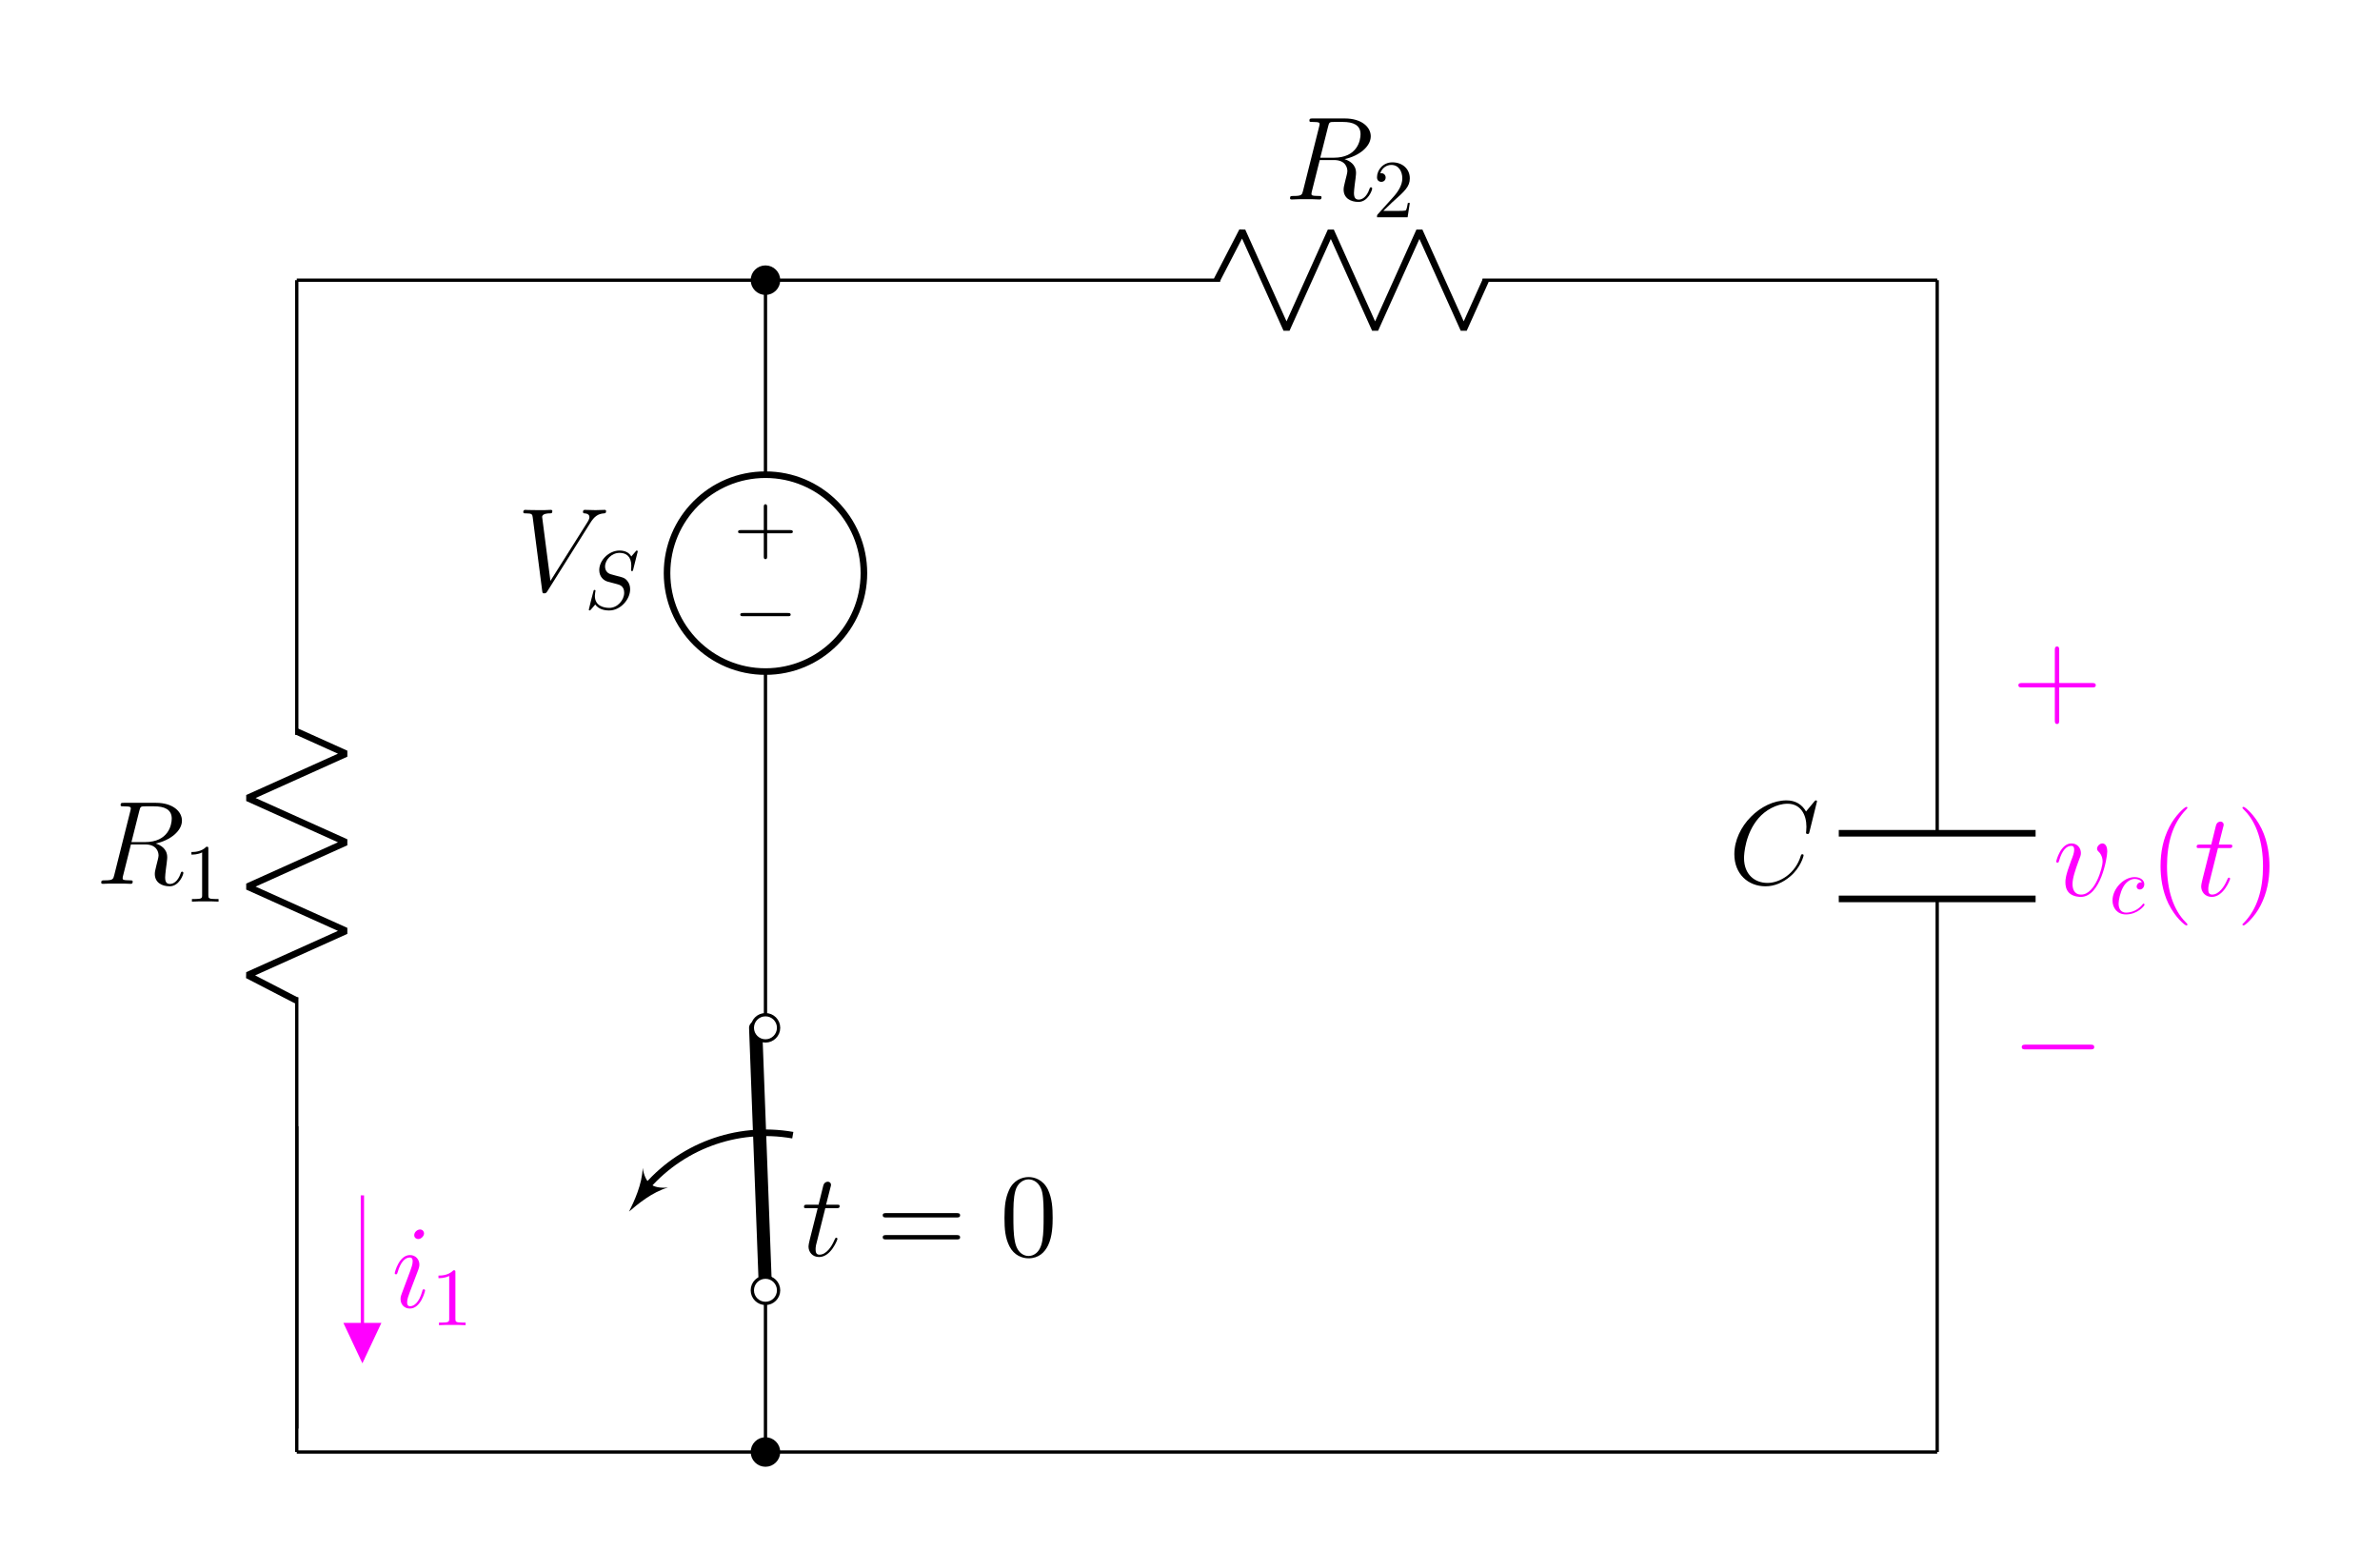
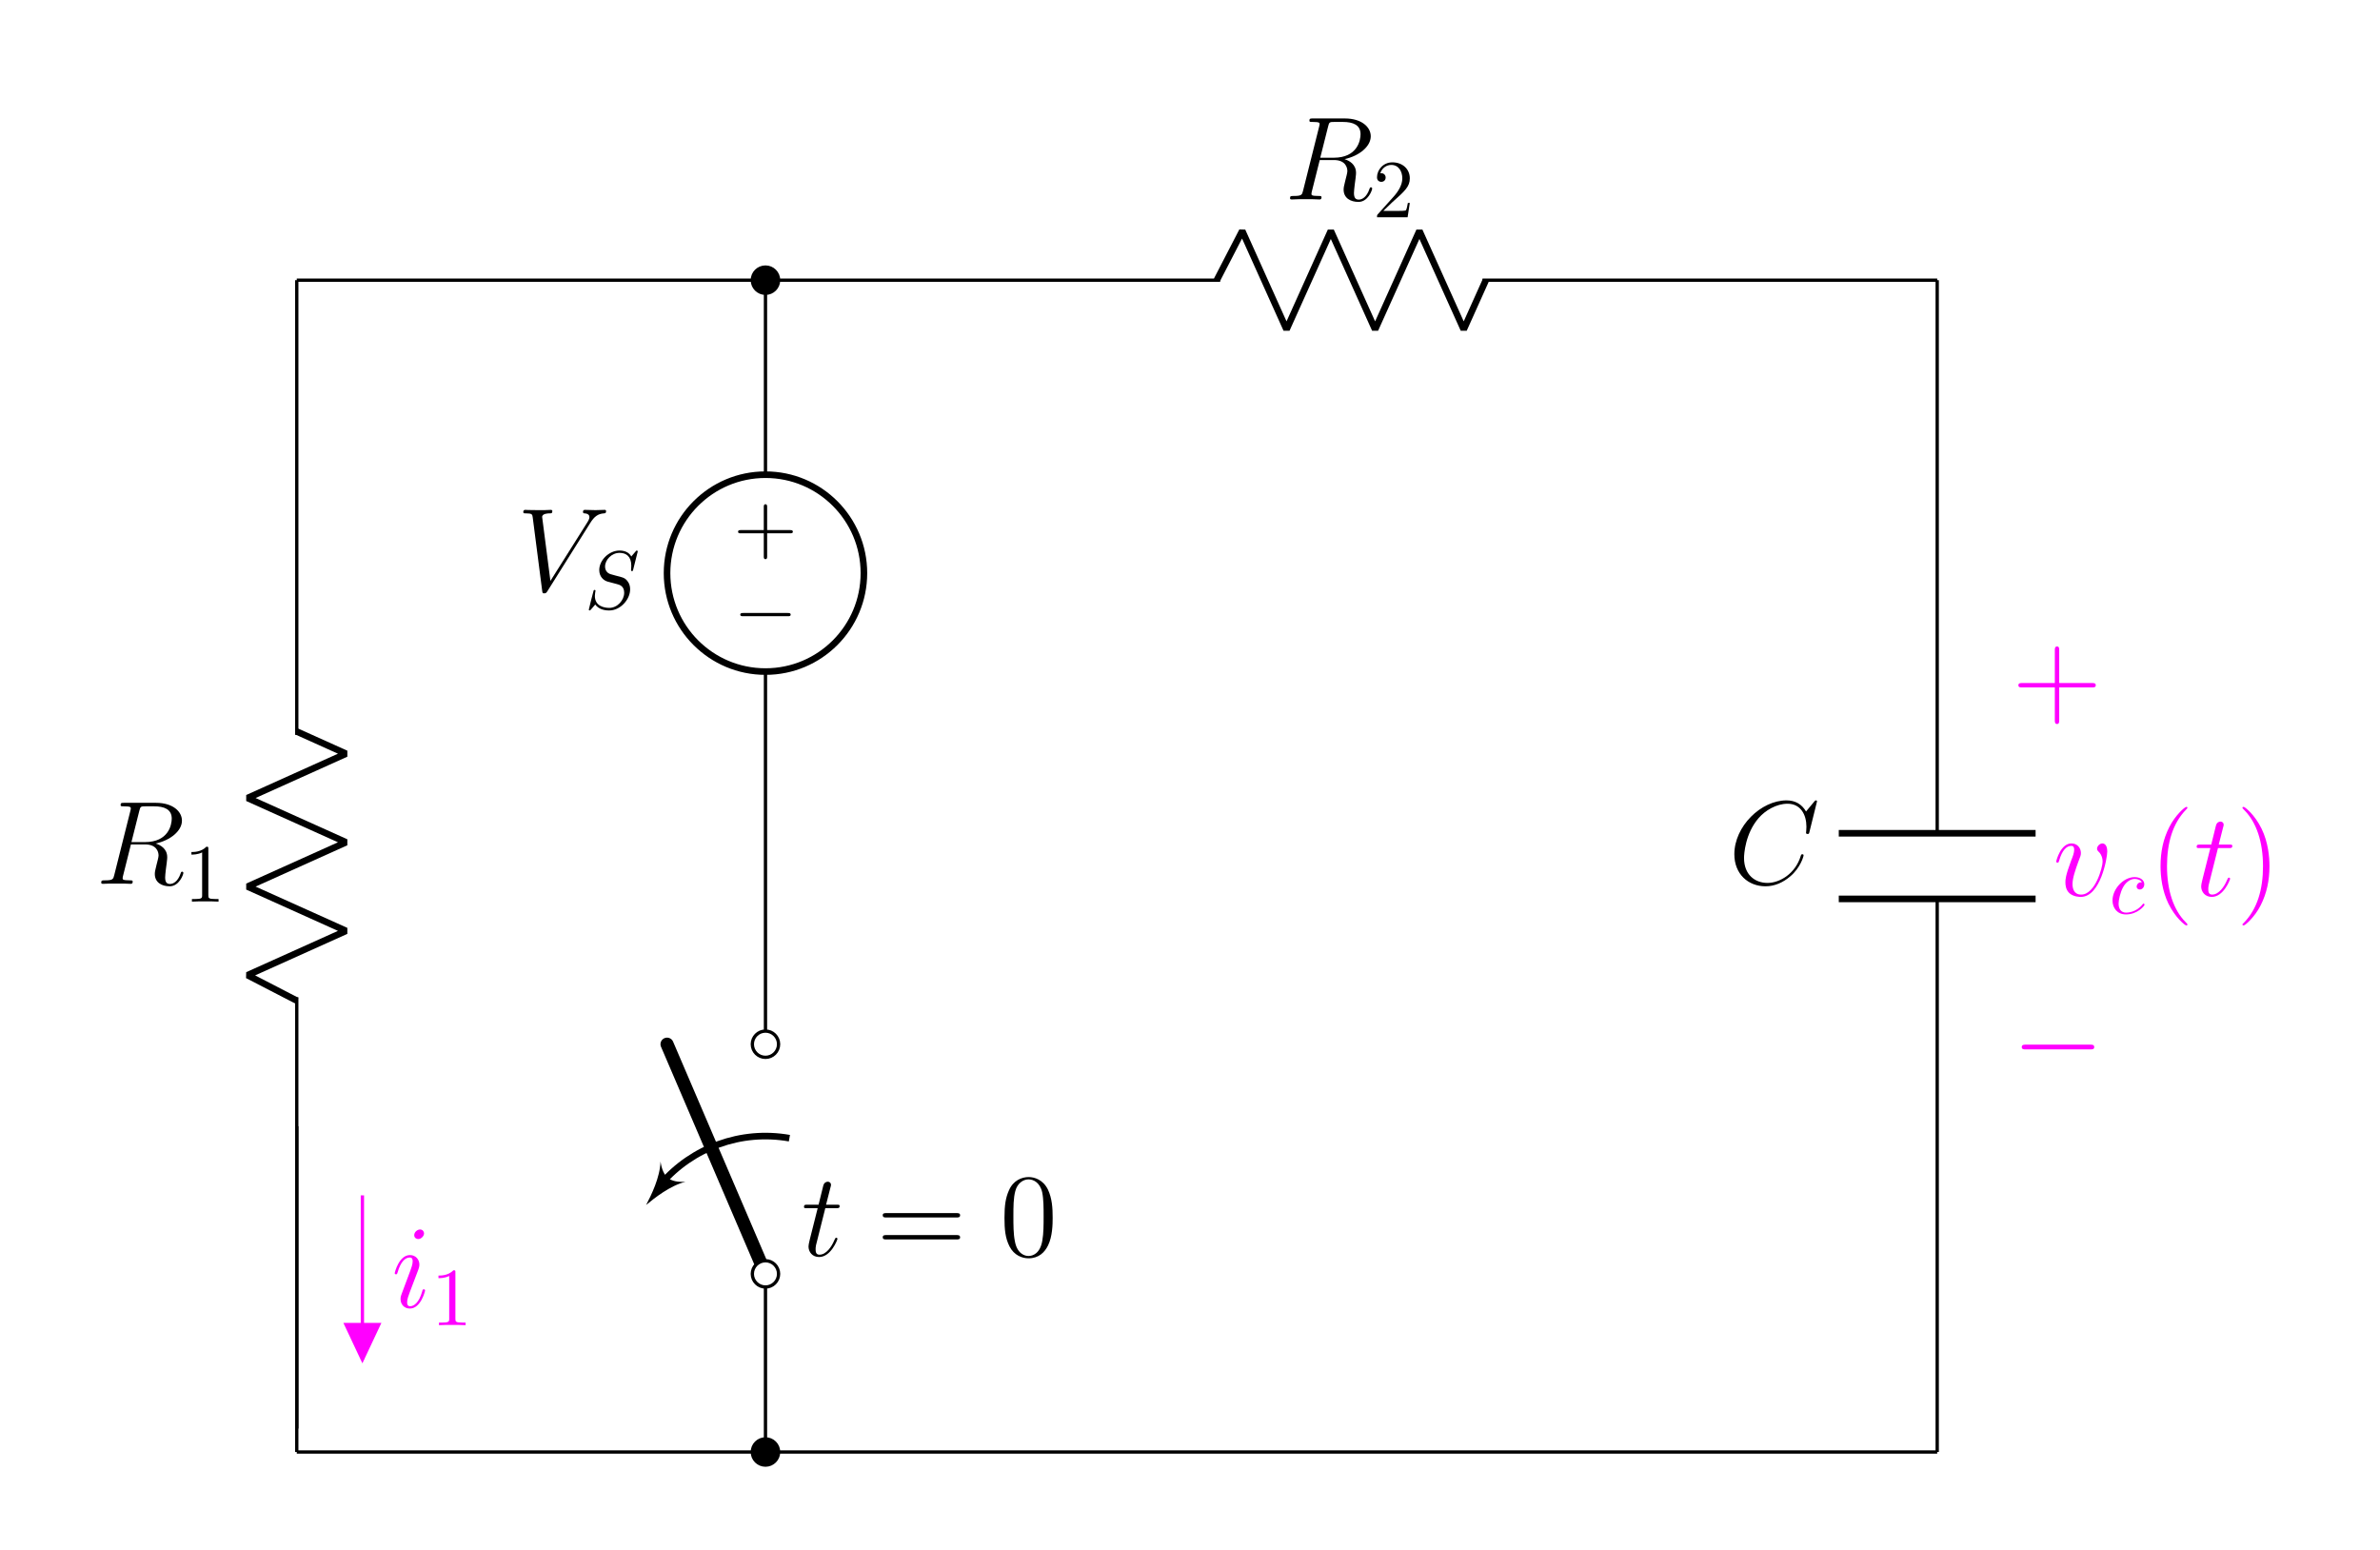
<svg xmlns="http://www.w3.org/2000/svg" xmlns:xlink="http://www.w3.org/1999/xlink" width="287.89pt" height="187.37pt" viewBox="0 0 287.89 187.37" version="1.1">
  <defs>
    <g>
      <symbol overflow="visible" id="glyph0-0">
        <path style="stroke:none;" d="" />
      </symbol>
      <symbol overflow="visible" id="glyph0-1">
        <path style="stroke:none;" d="M 5.281 -8.828 C 5.406 -9.359 5.469 -9.375 6.031 -9.375 L 7.062 -9.375 C 8.297 -9.375 9.203 -9.016 9.203 -7.891 C 9.203 -7.156 8.828 -5.047 5.953 -5.047 L 4.328 -5.047 Z M 7.266 -4.875 C 9.047 -5.266 10.438 -6.406 10.438 -7.641 C 10.438 -8.766 9.312 -9.797 7.312 -9.797 L 3.422 -9.797 C 3.141 -9.797 3.016 -9.797 3.016 -9.531 C 3.016 -9.375 3.109 -9.375 3.391 -9.375 C 4.25 -9.375 4.25 -9.266 4.25 -9.109 C 4.25 -9.078 4.25 -9 4.188 -8.781 L 2.25 -1.062 C 2.125 -0.562 2.094 -0.422 1.109 -0.422 C 0.781 -0.422 0.672 -0.422 0.672 -0.141 C 0.672 0 0.828 0 0.875 0 C 1.141 0 1.438 -0.031 1.703 -0.031 L 3.406 -0.031 C 3.656 -0.031 3.953 0 4.219 0 C 4.328 0 4.484 0 4.484 -0.266 C 4.484 -0.422 4.359 -0.422 4.141 -0.422 C 3.266 -0.422 3.266 -0.531 3.266 -0.672 C 3.266 -0.688 3.266 -0.781 3.297 -0.906 L 4.266 -4.766 L 5.984 -4.766 C 7.344 -4.766 7.609 -3.906 7.609 -3.422 C 7.609 -3.219 7.453 -2.656 7.359 -2.281 C 7.203 -1.625 7.156 -1.469 7.156 -1.188 C 7.156 -0.172 7.984 0.297 8.953 0.297 C 10.109 0.297 10.609 -1.125 10.609 -1.312 C 10.609 -1.422 10.547 -1.469 10.453 -1.469 C 10.344 -1.469 10.312 -1.375 10.281 -1.266 C 9.938 -0.25 9.359 0.016 9 0.016 C 8.641 0.016 8.406 -0.141 8.406 -0.781 C 8.406 -1.141 8.578 -2.438 8.594 -2.516 C 8.656 -3.047 8.656 -3.094 8.656 -3.219 C 8.656 -4.266 7.812 -4.703 7.266 -4.875 Z M 7.266 -4.875 " />
      </symbol>
      <symbol overflow="visible" id="glyph0-2">
        <path style="stroke:none;" d="M 8.875 -8.203 C 9.359 -8.984 9.812 -9.328 10.547 -9.375 C 10.688 -9.391 10.797 -9.391 10.797 -9.656 C 10.797 -9.703 10.766 -9.797 10.641 -9.797 C 10.391 -9.797 9.766 -9.766 9.516 -9.766 C 9.094 -9.766 8.656 -9.797 8.266 -9.797 C 8.141 -9.797 8 -9.797 8 -9.531 C 8 -9.391 8.141 -9.375 8.188 -9.375 C 8.719 -9.344 8.781 -9.078 8.781 -8.906 C 8.781 -8.688 8.578 -8.359 8.562 -8.344 L 4.062 -1.203 L 3.062 -8.938 C 3.062 -9.359 3.797 -9.375 3.953 -9.375 C 4.172 -9.375 4.297 -9.375 4.297 -9.656 C 4.297 -9.797 4.141 -9.797 4.109 -9.797 C 3.859 -9.797 3.578 -9.766 3.328 -9.766 L 2.531 -9.766 C 1.484 -9.766 1.047 -9.797 1.031 -9.797 C 0.953 -9.797 0.781 -9.797 0.781 -9.531 C 0.781 -9.375 0.875 -9.375 1.109 -9.375 C 1.844 -9.375 1.875 -9.25 1.922 -8.891 L 3.062 -0.047 C 3.109 0.266 3.109 0.297 3.312 0.297 C 3.484 0.297 3.562 0.266 3.703 0.031 Z M 8.875 -8.203 " />
      </symbol>
      <symbol overflow="visible" id="glyph0-3">
        <path style="stroke:none;" d="M 10.719 -9.969 C 10.719 -10.094 10.609 -10.094 10.578 -10.094 C 10.562 -10.094 10.5 -10.094 10.391 -9.953 L 9.391 -8.75 C 8.891 -9.609 8.109 -10.094 7.031 -10.094 C 3.938 -10.094 0.719 -6.953 0.719 -3.578 C 0.719 -1.188 2.391 0.297 4.484 0.297 C 5.641 0.297 6.641 -0.188 7.469 -0.891 C 8.719 -1.938 9.094 -3.328 9.094 -3.438 C 9.094 -3.578 8.984 -3.578 8.938 -3.578 C 8.812 -3.578 8.797 -3.484 8.766 -3.422 C 8.109 -1.188 6.172 -0.109 4.734 -0.109 C 3.219 -0.109 1.891 -1.094 1.891 -3.125 C 1.891 -3.578 2.031 -6.078 3.656 -7.953 C 4.453 -8.875 5.797 -9.688 7.156 -9.688 C 8.734 -9.688 9.438 -8.375 9.438 -6.906 C 9.438 -6.547 9.391 -6.219 9.391 -6.172 C 9.391 -6.031 9.531 -6.031 9.578 -6.031 C 9.734 -6.031 9.75 -6.047 9.812 -6.312 Z M 10.719 -9.969 " />
      </symbol>
      <symbol overflow="visible" id="glyph0-4">
        <path style="stroke:none;" d="M 2.891 -5.766 L 4.203 -5.766 C 4.469 -5.766 4.625 -5.766 4.625 -6.031 C 4.625 -6.188 4.531 -6.188 4.25 -6.188 L 2.984 -6.188 L 3.516 -8.281 C 3.578 -8.484 3.578 -8.5 3.578 -8.609 C 3.578 -8.828 3.391 -8.969 3.203 -8.969 C 3.078 -8.969 2.75 -8.922 2.641 -8.469 L 2.078 -6.188 L 0.734 -6.188 C 0.438 -6.188 0.312 -6.188 0.312 -5.906 C 0.312 -5.766 0.422 -5.766 0.688 -5.766 L 1.969 -5.766 L 1.016 -1.984 C 0.906 -1.484 0.859 -1.328 0.859 -1.141 C 0.859 -0.469 1.328 0.141 2.141 0.141 C 3.578 0.141 4.359 -1.953 4.359 -2.047 C 4.359 -2.141 4.297 -2.188 4.219 -2.188 C 4.188 -2.188 4.125 -2.188 4.109 -2.125 C 4.094 -2.109 4.078 -2.094 3.969 -1.859 C 3.672 -1.141 3.016 -0.141 2.188 -0.141 C 1.75 -0.141 1.719 -0.5 1.719 -0.812 C 1.719 -0.828 1.719 -1.109 1.766 -1.281 Z M 2.891 -5.766 " />
      </symbol>
      <symbol overflow="visible" id="glyph0-5">
        <path style="stroke:none;" d="M 6.562 -5.359 C 6.562 -6.266 6.094 -6.328 5.984 -6.328 C 5.641 -6.328 5.328 -5.984 5.328 -5.688 C 5.328 -5.516 5.422 -5.422 5.484 -5.359 C 5.625 -5.234 6 -4.844 6 -4.109 C 6 -3.5 5.141 -0.141 3.406 -0.141 C 2.531 -0.141 2.359 -0.875 2.359 -1.406 C 2.359 -2.125 2.703 -3.125 3.078 -4.156 C 3.312 -4.75 3.375 -4.891 3.375 -5.172 C 3.375 -5.781 2.938 -6.328 2.234 -6.328 C 0.922 -6.328 0.391 -4.25 0.391 -4.125 C 0.391 -4.078 0.438 -4 0.547 -4 C 0.672 -4 0.688 -4.062 0.75 -4.266 C 1.094 -5.5 1.656 -6.031 2.188 -6.031 C 2.328 -6.031 2.562 -6.031 2.562 -5.562 C 2.562 -5.188 2.406 -4.781 2.188 -4.234 C 1.5 -2.391 1.5 -1.953 1.5 -1.609 C 1.5 -1.297 1.547 -0.703 2 -0.297 C 2.516 0.141 3.234 0.141 3.359 0.141 C 5.734 0.141 6.562 -4.547 6.562 -5.359 Z M 6.562 -5.359 " />
      </symbol>
      <symbol overflow="visible" id="glyph0-6">
        <path style="stroke:none;" d="M 4.062 -2.047 C 4.062 -2.125 4 -2.188 3.922 -2.188 C 3.781 -2.188 3.766 -2.141 3.703 -1.891 C 3.328 -0.594 2.734 -0.141 2.266 -0.141 C 2.094 -0.141 1.891 -0.188 1.891 -0.609 C 1.891 -1 2.062 -1.438 2.219 -1.859 L 3.234 -4.531 C 3.266 -4.641 3.375 -4.906 3.375 -5.172 C 3.375 -5.781 2.938 -6.328 2.234 -6.328 C 0.922 -6.328 0.391 -4.25 0.391 -4.125 C 0.391 -4.078 0.438 -4 0.547 -4 C 0.672 -4 0.688 -4.062 0.75 -4.266 C 1.094 -5.469 1.641 -6.031 2.188 -6.031 C 2.328 -6.031 2.562 -6.031 2.562 -5.562 C 2.562 -5.188 2.375 -4.719 2.266 -4.406 L 1.266 -1.734 C 1.172 -1.5 1.094 -1.281 1.094 -1.016 C 1.094 -0.375 1.531 0.141 2.219 0.141 C 3.547 0.141 4.062 -1.953 4.062 -2.047 Z M 3.938 -8.953 C 3.938 -9.172 3.766 -9.422 3.453 -9.422 C 3.125 -9.422 2.75 -9.109 2.75 -8.734 C 2.75 -8.375 3.062 -8.266 3.234 -8.266 C 3.609 -8.266 3.938 -8.641 3.938 -8.953 Z M 3.938 -8.953 " />
      </symbol>
      <symbol overflow="visible" id="glyph1-0">
        <path style="stroke:none;" d="" />
      </symbol>
      <symbol overflow="visible" id="glyph1-1">
        <path style="stroke:none;" d="M 2.938 -6.375 C 2.938 -6.625 2.938 -6.641 2.703 -6.641 C 2.078 -6 1.203 -6 0.891 -6 L 0.891 -5.688 C 1.094 -5.688 1.672 -5.688 2.188 -5.953 L 2.188 -0.781 C 2.188 -0.422 2.156 -0.312 1.266 -0.312 L 0.953 -0.312 L 0.953 0 C 1.297 -0.031 2.156 -0.031 2.562 -0.031 C 2.953 -0.031 3.828 -0.031 4.172 0 L 4.172 -0.312 L 3.859 -0.312 C 2.953 -0.312 2.938 -0.422 2.938 -0.781 Z M 2.938 -6.375 " />
      </symbol>
      <symbol overflow="visible" id="glyph1-2">
        <path style="stroke:none;" d="M 1.266 -0.766 L 2.328 -1.797 C 3.875 -3.172 4.469 -3.703 4.469 -4.703 C 4.469 -5.844 3.578 -6.641 2.359 -6.641 C 1.234 -6.641 0.5 -5.719 0.5 -4.828 C 0.5 -4.281 1 -4.281 1.031 -4.281 C 1.203 -4.281 1.547 -4.391 1.547 -4.812 C 1.547 -5.062 1.359 -5.328 1.016 -5.328 C 0.938 -5.328 0.922 -5.328 0.891 -5.312 C 1.109 -5.969 1.656 -6.328 2.234 -6.328 C 3.141 -6.328 3.562 -5.516 3.562 -4.703 C 3.562 -3.906 3.078 -3.125 2.516 -2.5 L 0.609 -0.375 C 0.5 -0.266 0.5 -0.234 0.5 0 L 4.203 0 L 4.469 -1.734 L 4.234 -1.734 C 4.172 -1.438 4.109 -1 4 -0.844 C 3.938 -0.766 3.281 -0.766 3.062 -0.766 Z M 1.266 -0.766 " />
      </symbol>
      <symbol overflow="visible" id="glyph2-0">
        <path style="stroke:none;" d="" />
      </symbol>
      <symbol overflow="visible" id="glyph2-1">
        <path style="stroke:none;" d="M -4.078 2.297 L -6.859 2.297 C -7 2.297 -7.188 2.297 -7.188 2.5 C -7.188 2.688 -7 2.688 -6.859 2.688 L -4.078 2.688 L -4.078 5.484 C -4.078 5.625 -4.078 5.812 -3.875 5.812 C -3.672 5.812 -3.672 5.625 -3.672 5.484 L -3.672 2.688 L -0.891 2.688 C -0.75 2.688 -0.562 2.688 -0.562 2.5 C -0.562 2.297 -0.75 2.297 -0.891 2.297 L -3.672 2.297 L -3.672 -0.5 C -3.672 -0.641 -3.672 -0.828 -3.875 -0.828 C -4.078 -0.828 -4.078 -0.641 -4.078 -0.5 Z M -4.078 2.297 " />
      </symbol>
      <symbol overflow="visible" id="glyph3-0">
        <path style="stroke:none;" d="" />
      </symbol>
      <symbol overflow="visible" id="glyph3-1">
        <path style="stroke:none;" d="M -6.562 2.297 C -6.734 2.297 -6.922 2.297 -6.922 2.5 C -6.922 2.688 -6.734 2.688 -6.562 2.688 L -1.172 2.688 C -1 2.688 -0.828 2.688 -0.828 2.5 C -0.828 2.297 -1 2.297 -1.172 2.297 Z M -6.562 2.297 " />
      </symbol>
      <symbol overflow="visible" id="glyph4-0">
        <path style="stroke:none;" d="" />
      </symbol>
      <symbol overflow="visible" id="glyph4-1">
        <path style="stroke:none;" d="M 6.438 -6.922 C 6.438 -6.953 6.406 -7.031 6.312 -7.031 C 6.266 -7.031 6.266 -7.016 6.141 -6.875 L 5.656 -6.312 C 5.406 -6.781 4.891 -7.031 4.234 -7.031 C 2.969 -7.031 1.781 -5.875 1.781 -4.672 C 1.781 -3.875 2.297 -3.406 2.812 -3.266 L 3.875 -2.984 C 4.25 -2.891 4.797 -2.734 4.797 -1.922 C 4.797 -1.031 3.984 -0.094 3 -0.094 C 2.359 -0.094 1.25 -0.312 1.25 -1.547 C 1.25 -1.781 1.312 -2.031 1.312 -2.078 C 1.328 -2.125 1.328 -2.141 1.328 -2.156 C 1.328 -2.25 1.266 -2.266 1.219 -2.266 C 1.172 -2.266 1.141 -2.25 1.109 -2.219 C 1.078 -2.188 0.516 0.094 0.516 0.125 C 0.516 0.172 0.562 0.219 0.625 0.219 C 0.672 0.219 0.688 0.203 0.812 0.062 L 1.297 -0.5 C 1.719 0.078 2.406 0.219 2.984 0.219 C 4.344 0.219 5.516 -1.109 5.516 -2.344 C 5.516 -3.031 5.172 -3.375 5.031 -3.516 C 4.797 -3.734 4.641 -3.781 3.766 -4 C 3.531 -4.062 3.188 -4.172 3.094 -4.188 C 2.828 -4.281 2.484 -4.562 2.484 -5.094 C 2.484 -5.906 3.281 -6.75 4.234 -6.75 C 5.047 -6.75 5.656 -6.312 5.656 -5.203 C 5.656 -4.891 5.625 -4.703 5.625 -4.641 C 5.625 -4.641 5.625 -4.547 5.734 -4.547 C 5.844 -4.547 5.859 -4.578 5.891 -4.75 Z M 6.438 -6.922 " />
      </symbol>
      <symbol overflow="visible" id="glyph4-2">
        <path style="stroke:none;" d="M 3.953 -3.781 C 3.781 -3.781 3.656 -3.781 3.516 -3.656 C 3.344 -3.5 3.328 -3.328 3.328 -3.266 C 3.328 -3.016 3.516 -2.906 3.703 -2.906 C 3.984 -2.906 4.25 -3.156 4.25 -3.547 C 4.25 -4.031 3.781 -4.406 3.078 -4.406 C 1.734 -4.406 0.406 -2.984 0.406 -1.578 C 0.406 -0.672 0.984 0.109 2.031 0.109 C 3.453 0.109 4.281 -0.953 4.281 -1.062 C 4.281 -1.125 4.234 -1.203 4.172 -1.203 C 4.109 -1.203 4.094 -1.172 4.031 -1.094 C 3.25 -0.109 2.156 -0.109 2.047 -0.109 C 1.422 -0.109 1.141 -0.594 1.141 -1.203 C 1.141 -1.609 1.344 -2.578 1.688 -3.188 C 2 -3.766 2.547 -4.188 3.094 -4.188 C 3.422 -4.188 3.812 -4.062 3.953 -3.781 Z M 3.953 -3.781 " />
      </symbol>
      <symbol overflow="visible" id="glyph5-0">
        <path style="stroke:none;" d="" />
      </symbol>
      <symbol overflow="visible" id="glyph5-1">
        <path style="stroke:none;" d="M 9.688 -4.641 C 9.891 -4.641 10.141 -4.641 10.141 -4.906 C 10.141 -5.172 9.891 -5.172 9.688 -5.172 L 1.234 -5.172 C 1.031 -5.172 0.781 -5.172 0.781 -4.922 C 0.781 -4.641 1.016 -4.641 1.234 -4.641 Z M 9.688 -1.984 C 9.891 -1.984 10.141 -1.984 10.141 -2.234 C 10.141 -2.516 9.891 -2.516 9.688 -2.516 L 1.234 -2.516 C 1.031 -2.516 0.781 -2.516 0.781 -2.25 C 0.781 -1.984 1.016 -1.984 1.234 -1.984 Z M 9.688 -1.984 " />
      </symbol>
      <symbol overflow="visible" id="glyph5-2">
        <path style="stroke:none;" d="M 6.422 -4.594 C 6.422 -5.781 6.359 -6.938 5.844 -8.031 C 5.25 -9.219 4.219 -9.531 3.516 -9.531 C 2.688 -9.531 1.656 -9.125 1.141 -7.938 C 0.734 -7.031 0.594 -6.141 0.594 -4.594 C 0.594 -3.203 0.688 -2.156 1.203 -1.141 C 1.766 -0.047 2.75 0.297 3.5 0.297 C 4.75 0.297 5.469 -0.438 5.875 -1.281 C 6.391 -2.359 6.422 -3.766 6.422 -4.594 Z M 3.5 0.016 C 3.047 0.016 2.109 -0.25 1.844 -1.812 C 1.672 -2.672 1.672 -3.766 1.672 -4.766 C 1.672 -5.938 1.672 -7 1.906 -7.844 C 2.156 -8.812 2.891 -9.25 3.5 -9.25 C 4.047 -9.25 4.875 -8.922 5.156 -7.688 C 5.328 -6.875 5.328 -5.734 5.328 -4.766 C 5.328 -3.797 5.328 -2.719 5.172 -1.844 C 4.906 -0.266 4 0.016 3.5 0.016 Z M 3.5 0.016 " />
      </symbol>
      <symbol overflow="visible" id="glyph5-3">
        <path style="stroke:none;" d="M 5.719 -3.312 L 9.688 -3.312 C 9.891 -3.312 10.141 -3.312 10.141 -3.578 C 10.141 -3.844 9.891 -3.844 9.688 -3.844 L 5.719 -3.844 L 5.719 -7.797 C 5.719 -8 5.719 -8.266 5.469 -8.266 C 5.188 -8.266 5.188 -8.016 5.188 -7.797 L 5.188 -3.844 L 1.234 -3.844 C 1.031 -3.844 0.781 -3.844 0.781 -3.578 C 0.781 -3.312 1.016 -3.312 1.234 -3.312 L 5.188 -3.312 L 5.188 0.641 C 5.188 0.844 5.188 1.109 5.453 1.109 C 5.719 1.109 5.719 0.859 5.719 0.641 Z M 5.719 -3.312 " />
      </symbol>
      <symbol overflow="visible" id="glyph5-4">
        <path style="stroke:none;" d="M 4.656 3.484 C 4.656 3.438 4.656 3.406 4.422 3.172 C 2.984 1.719 2.188 -0.641 2.188 -3.578 C 2.188 -6.359 2.859 -8.75 4.516 -10.438 C 4.656 -10.578 4.656 -10.594 4.656 -10.641 C 4.656 -10.734 4.594 -10.75 4.531 -10.75 C 4.344 -10.75 3.172 -9.719 2.469 -8.312 C 1.734 -6.875 1.406 -5.328 1.406 -3.578 C 1.406 -2.297 1.609 -0.594 2.359 0.953 C 3.203 2.672 4.375 3.594 4.531 3.594 C 4.594 3.594 4.656 3.578 4.656 3.484 Z M 4.656 3.484 " />
      </symbol>
      <symbol overflow="visible" id="glyph5-5">
        <path style="stroke:none;" d="M 4.047 -3.578 C 4.047 -4.656 3.906 -6.438 3.094 -8.109 C 2.25 -9.828 1.078 -10.75 0.922 -10.75 C 0.859 -10.75 0.781 -10.734 0.781 -10.641 C 0.781 -10.594 0.781 -10.578 1.031 -10.328 C 2.469 -8.875 3.266 -6.516 3.266 -3.578 C 3.266 -0.797 2.594 1.594 0.938 3.281 C 0.781 3.406 0.781 3.438 0.781 3.484 C 0.781 3.578 0.859 3.594 0.922 3.594 C 1.109 3.594 2.281 2.562 2.984 1.156 C 3.719 -0.297 4.047 -1.844 4.047 -3.578 Z M 4.047 -3.578 " />
      </symbol>
      <symbol overflow="visible" id="glyph6-0">
        <path style="stroke:none;" d="" />
      </symbol>
      <symbol overflow="visible" id="glyph6-1">
        <path style="stroke:none;" d="M 9.453 -3.297 C 9.703 -3.297 9.953 -3.297 9.953 -3.578 C 9.953 -3.875 9.703 -3.875 9.453 -3.875 L 1.688 -3.875 C 1.453 -3.875 1.188 -3.875 1.188 -3.578 C 1.188 -3.297 1.453 -3.297 1.688 -3.297 Z M 9.453 -3.297 " />
      </symbol>
    </g>
  </defs>
  <g id="surface1">
    <path style="fill:none;stroke-width:0.399;stroke-linecap:butt;stroke-linejoin:miter;stroke:rgb(0%,0%,0%);stroke-opacity:1;stroke-miterlimit:10;" d="M -0.001 -0 L -0.001 0.199 M -0.001 -0 L -0.001 54.992 M -0.001 86.742 L -0.001 141.734 M -0.001 141.535 L -0.001 141.734 " transform="matrix(1,0,0,-1,35.899,175.621)" />
    <path style="fill:none;stroke-width:0.797;stroke-linecap:butt;stroke-linejoin:bevel;stroke:rgb(0%,0%,0%);stroke-opacity:1;stroke-miterlimit:10;" d="M -0.001 54.594 L -5.954 57.672 L 5.953 63.031 L -5.954 68.387 L 5.953 73.746 L -5.954 79.101 L 5.953 84.461 L -0.001 87.141 " transform="matrix(1,0,0,-1,35.899,175.621)" />
    <g style="fill:rgb(0%,0%,0%);fill-opacity:1;">
      <use xlink:href="#glyph0-1" x="11.571" y="106.9" />
    </g>
    <g style="fill:rgb(0%,0%,0%);fill-opacity:1;">
      <use xlink:href="#glyph1-1" x="22.263" y="109.052" />
    </g>
-     <path style="fill:none;stroke-width:0.399;stroke-linecap:butt;stroke-linejoin:miter;stroke:rgb(0%,0%,0%);stroke-opacity:1;stroke-miterlimit:10;" d="M 56.695 -0 L 56.695 0.199 M 56.695 -0 L 56.695 19.558 M 56.695 51.309 L 56.695 70.867 M 56.695 70.668 L 56.695 71.066 M 56.695 70.867 L 56.695 94.394 M 56.695 118.207 L 56.695 141.734 M 56.695 141.535 L 56.695 141.734 " transform="matrix(1,0,0,-1,35.899,175.621)" />
-     <path style="fill:none;stroke-width:1.587;stroke-linecap:round;stroke-linejoin:miter;stroke:rgb(0%,0%,0%);stroke-opacity:1;stroke-miterlimit:10;" d="M 56.695 19.558 L 55.503 51.309 " transform="matrix(1,0,0,-1,35.899,175.621)" />
-     <path style="fill:none;stroke-width:0.797;stroke-linecap:butt;stroke-linejoin:miter;stroke:rgb(0%,0%,0%);stroke-opacity:1;stroke-miterlimit:10;" d="M 59.999 38.32 C 53.152 39.527 46.277 36.898 41.964 31.641 " transform="matrix(1,0,0,-1,35.899,175.621)" />
-     <path style=" stroke:none;fill-rule:nonzero;fill:rgb(0%,0%,0%);fill-opacity:1;" d="M 76.094 146.539 C 77.094 145.672 78.934 144.148 80.805 143.633 C 78.887 143.785 78.066 143.148 77.734 141.254 C 77.703 143.195 76.684 145.355 76.094 146.539 Z M 76.094 146.539 " />
-     <path style="fill-rule:nonzero;fill:rgb(100%,100%,100%);fill-opacity:1;stroke-width:0.399;stroke-linecap:butt;stroke-linejoin:miter;stroke:rgb(0%,0%,0%);stroke-opacity:1;stroke-miterlimit:10;" d="M 56.695 21.148 C 55.816 21.148 55.105 20.437 55.105 19.558 C 55.105 18.683 55.816 17.973 56.695 17.973 C 57.57 17.973 58.281 18.683 58.281 19.558 C 58.281 20.437 57.57 21.148 56.695 21.148 Z M 56.695 21.148 " transform="matrix(1,0,0,-1,35.899,175.621)" />
-     <path style="fill-rule:nonzero;fill:rgb(100%,100%,100%);fill-opacity:1;stroke-width:0.399;stroke-linecap:butt;stroke-linejoin:miter;stroke:rgb(0%,0%,0%);stroke-opacity:1;stroke-miterlimit:10;" d="M 56.695 52.894 C 55.816 52.894 55.105 52.184 55.105 51.309 C 55.105 50.43 55.816 49.719 56.695 49.719 C 57.57 49.719 58.281 50.43 58.281 51.309 C 58.281 52.184 57.57 52.894 56.695 52.894 Z M 56.695 52.894 " transform="matrix(1,0,0,-1,35.899,175.621)" />
+     <path style="fill:none;stroke-width:0.399;stroke-linecap:butt;stroke-linejoin:miter;stroke:rgb(0%,0%,0%);stroke-opacity:1;stroke-miterlimit:10;" d="M 56.695 -0 L 56.695 0.199 M 56.695 -0 L 56.695 21.543 M 56.695 49.324 L 56.695 70.867 M 56.695 70.668 L 56.695 71.066 M 56.695 70.867 L 56.695 94.394 M 56.695 118.207 L 56.695 141.734 M 56.695 141.535 L 56.695 141.734 " transform="matrix(1,0,0,-1,35.899,175.621)" />
+     <path style="fill:none;stroke-width:1.587;stroke-linecap:round;stroke-linejoin:miter;stroke:rgb(0%,0%,0%);stroke-opacity:1;stroke-miterlimit:10;" d="M 56.695 21.543 L 44.788 49.324 " transform="matrix(1,0,0,-1,35.899,175.621)" />
+     <path style="fill:none;stroke-width:0.797;stroke-linecap:butt;stroke-linejoin:miter;stroke:rgb(0%,0%,0%);stroke-opacity:1;stroke-miterlimit:10;" d="M 59.589 37.957 C 53.722 38.992 47.839 36.816 44.054 32.414 " transform="matrix(1,0,0,-1,35.899,175.621)" />
+     <path style=" stroke:none;fill-rule:nonzero;fill:rgb(0%,0%,0%);fill-opacity:1;" d="M 78.156 145.742 C 79.172 144.898 81.039 143.41 82.922 142.934 C 81 143.047 80.195 142.395 79.898 140.492 C 79.832 142.434 78.77 144.574 78.156 145.742 Z M 78.156 145.742 " />
+     <path style="fill-rule:nonzero;fill:rgb(100%,100%,100%);fill-opacity:1;stroke-width:0.399;stroke-linecap:butt;stroke-linejoin:miter;stroke:rgb(0%,0%,0%);stroke-opacity:1;stroke-miterlimit:10;" d="M 56.695 23.133 C 55.816 23.133 55.105 22.422 55.105 21.543 C 55.105 20.668 55.816 19.957 56.695 19.957 C 57.57 19.957 58.281 20.668 58.281 21.543 C 58.281 22.422 57.57 23.133 56.695 23.133 Z M 56.695 23.133 " transform="matrix(1,0,0,-1,35.899,175.621)" />
+     <path style="fill-rule:nonzero;fill:rgb(100%,100%,100%);fill-opacity:1;stroke-width:0.399;stroke-linecap:butt;stroke-linejoin:miter;stroke:rgb(0%,0%,0%);stroke-opacity:1;stroke-miterlimit:10;" d="M 56.695 50.91 C 55.816 50.91 55.105 50.199 55.105 49.324 C 55.105 48.445 55.816 47.734 56.695 47.734 C 57.57 47.734 58.281 48.445 58.281 49.324 C 58.281 50.199 57.57 50.91 56.695 50.91 Z M 56.695 50.91 " transform="matrix(1,0,0,-1,35.899,175.621)" />
    <path style="fill:none;stroke-width:0.797;stroke-linecap:butt;stroke-linejoin:miter;stroke:rgb(0%,0%,0%);stroke-opacity:1;stroke-miterlimit:10;" d="M 44.788 106.301 C 44.788 99.726 50.117 94.394 56.695 94.394 C 63.269 94.394 68.601 99.726 68.601 106.301 C 68.601 112.875 63.269 118.207 56.695 118.207 C 50.117 118.207 44.788 112.875 44.788 106.301 Z M 44.788 106.301 " transform="matrix(1,0,0,-1,35.899,175.621)" />
    <g style="fill:rgb(0%,0%,0%);fill-opacity:1;">
      <use xlink:href="#glyph2-1" x="96.467" y="61.818" />
    </g>
    <g style="fill:rgb(0%,0%,0%);fill-opacity:1;">
      <use xlink:href="#glyph3-1" x="96.467" y="71.844" />
    </g>
    <g style="fill:rgb(0%,0%,0%);fill-opacity:1;">
      <use xlink:href="#glyph0-2" x="62.517" y="71.467" />
    </g>
    <g style="fill:rgb(0%,0%,0%);fill-opacity:1;">
      <use xlink:href="#glyph4-1" x="70.706" y="73.618" />
    </g>
    <path style="fill:none;stroke-width:0.399;stroke-linecap:butt;stroke-linejoin:miter;stroke:rgb(0%,0%,0%);stroke-opacity:1;stroke-miterlimit:10;" d="M 198.429 -0 L 198.429 0.199 M 198.429 -0 L 198.429 66.898 M 198.429 74.836 L 198.429 141.734 M 198.429 141.535 L 198.429 141.734 " transform="matrix(1,0,0,-1,35.899,175.621)" />
    <path style="fill:none;stroke-width:0.797;stroke-linecap:butt;stroke-linejoin:miter;stroke:rgb(0%,0%,0%);stroke-opacity:1;stroke-miterlimit:10;" d="M 186.523 66.898 L 210.331 66.898 M 186.523 74.836 L 210.331 74.836 " transform="matrix(1,0,0,-1,35.899,175.621)" />
    <g style="fill:rgb(0%,0%,0%);fill-opacity:1;">
      <use xlink:href="#glyph0-3" x="209.071" y="106.9" />
    </g>
    <path style="fill:none;stroke-width:0.399;stroke-linecap:butt;stroke-linejoin:miter;stroke:rgb(0%,0%,0%);stroke-opacity:1;stroke-miterlimit:10;" d="M -0.001 -0 L 0.199 -0 M -0.001 -0 L 28.347 -0 M 28.347 -0 L 56.695 -0 M 56.496 -0 L 56.894 -0 M 56.695 -0 L 127.562 -0 M 127.562 -0 L 198.429 -0 M 198.23 -0 L 198.429 -0 " transform="matrix(1,0,0,-1,35.899,175.621)" />
    <path style="fill-rule:nonzero;fill:rgb(0%,0%,0%);fill-opacity:1;stroke-width:0.399;stroke-linecap:butt;stroke-linejoin:miter;stroke:rgb(0%,0%,0%);stroke-opacity:1;stroke-miterlimit:10;" d="M 58.281 -0 C 58.281 0.875 57.57 1.586 56.695 1.586 C 55.816 1.586 55.105 0.875 55.105 -0 C 55.105 -0.875 55.816 -1.586 56.695 -1.586 C 57.57 -1.586 58.281 -0.875 58.281 -0 Z M 58.281 -0 " transform="matrix(1,0,0,-1,35.899,175.621)" />
    <path style="fill:none;stroke-width:0.399;stroke-linecap:butt;stroke-linejoin:miter;stroke:rgb(0%,0%,0%);stroke-opacity:1;stroke-miterlimit:10;" d="M -0.001 141.734 L 0.199 141.734 M -0.001 141.734 L 28.347 141.734 M 28.347 141.734 L 56.695 141.734 M 56.496 141.734 L 56.894 141.734 M 56.695 141.734 L 111.687 141.734 M 143.433 141.734 L 198.429 141.734 M 198.23 141.734 L 198.429 141.734 " transform="matrix(1,0,0,-1,35.899,175.621)" />
    <path style="fill-rule:nonzero;fill:rgb(0%,0%,0%);fill-opacity:1;stroke-width:0.399;stroke-linecap:butt;stroke-linejoin:miter;stroke:rgb(0%,0%,0%);stroke-opacity:1;stroke-miterlimit:10;" d="M 58.281 141.734 C 58.281 142.609 57.57 143.32 56.695 143.32 C 55.816 143.32 55.105 142.609 55.105 141.734 C 55.105 140.859 55.816 140.148 56.695 140.148 C 57.57 140.148 58.281 140.859 58.281 141.734 Z M 58.281 141.734 " transform="matrix(1,0,0,-1,35.899,175.621)" />
    <path style="fill:none;stroke-width:0.797;stroke-linecap:butt;stroke-linejoin:bevel;stroke:rgb(0%,0%,0%);stroke-opacity:1;stroke-miterlimit:10;" d="M 111.288 141.734 L 114.367 147.687 L 119.722 135.781 L 125.081 147.687 L 130.437 135.781 L 135.796 147.687 L 141.156 135.781 L 143.831 141.734 " transform="matrix(1,0,0,-1,35.899,175.621)" />
    <g style="fill:rgb(0%,0%,0%);fill-opacity:1;">
      <use xlink:href="#glyph0-1" x="155.372" y="24.124" />
    </g>
    <g style="fill:rgb(0%,0%,0%);fill-opacity:1;">
      <use xlink:href="#glyph1-2" x="166.065" y="26.276" />
    </g>
    <g style="fill:rgb(0%,0%,0%);fill-opacity:1;">
      <use xlink:href="#glyph0-4" x="96.939" y="151.897" />
    </g>
    <g style="fill:rgb(0%,0%,0%);fill-opacity:1;">
      <use xlink:href="#glyph5-1" x="105.996" y="151.897" />
    </g>
    <g style="fill:rgb(0%,0%,0%);fill-opacity:1;">
      <use xlink:href="#glyph5-2" x="120.91" y="151.897" />
    </g>
    <g style="fill:rgb(100%,0%,100%);fill-opacity:1;">
      <use xlink:href="#glyph6-1" x="243.368" y="130.225" />
    </g>
    <g style="fill:rgb(100%,0%,100%);fill-opacity:1;">
      <use xlink:href="#glyph5-3" x="243.368" y="86.458" />
    </g>
    <g style="fill:rgb(100%,0%,100%);fill-opacity:1;">
      <use xlink:href="#glyph0-5" x="248.336" y="108.341" />
    </g>
    <g style="fill:rgb(100%,0%,100%);fill-opacity:1;">
      <use xlink:href="#glyph4-2" x="255.128" y="110.493" />
    </g>
    <g style="fill:rgb(100%,0%,100%);fill-opacity:1;">
      <use xlink:href="#glyph5-4" x="259.937" y="108.341" />
    </g>
    <g style="fill:rgb(100%,0%,100%);fill-opacity:1;">
      <use xlink:href="#glyph0-4" x="265.4" y="108.341" />
    </g>
    <g style="fill:rgb(100%,0%,100%);fill-opacity:1;">
      <use xlink:href="#glyph5-5" x="270.472" y="108.341" />
    </g>
    <path style="fill:none;stroke-width:0.399;stroke-linecap:butt;stroke-linejoin:miter;stroke:rgb(0%,0%,0%);stroke-opacity:1;stroke-miterlimit:10;" d="M -0.001 2.836 L -0.001 39.402 " transform="matrix(1,0,0,-1,35.899,175.621)" />
    <path style="fill:none;stroke-width:0.399;stroke-linecap:butt;stroke-linejoin:miter;stroke:rgb(100%,0%,100%);stroke-opacity:1;stroke-miterlimit:10;" d="M 7.937 31.039 L 7.937 11.195 " transform="matrix(1,0,0,-1,35.899,175.621)" />
    <path style="fill-rule:nonzero;fill:rgb(100%,0%,100%);fill-opacity:1;stroke-width:0.399;stroke-linecap:butt;stroke-linejoin:miter;stroke:rgb(100%,0%,100%);stroke-opacity:1;stroke-miterlimit:10;" d="M 7.937 15.414 L 5.953 15.414 L 7.937 11.195 L 9.921 15.414 L 7.937 15.414 " transform="matrix(1,0,0,-1,35.899,175.621)" />
    <g style="fill:rgb(100%,0%,100%);fill-opacity:1;">
      <use xlink:href="#glyph0-6" x="47.356" y="158.129" />
    </g>
    <g style="fill:rgb(100%,0%,100%);fill-opacity:1;">
      <use xlink:href="#glyph1-1" x="52.148" y="160.281" />
    </g>
  </g>
</svg>
